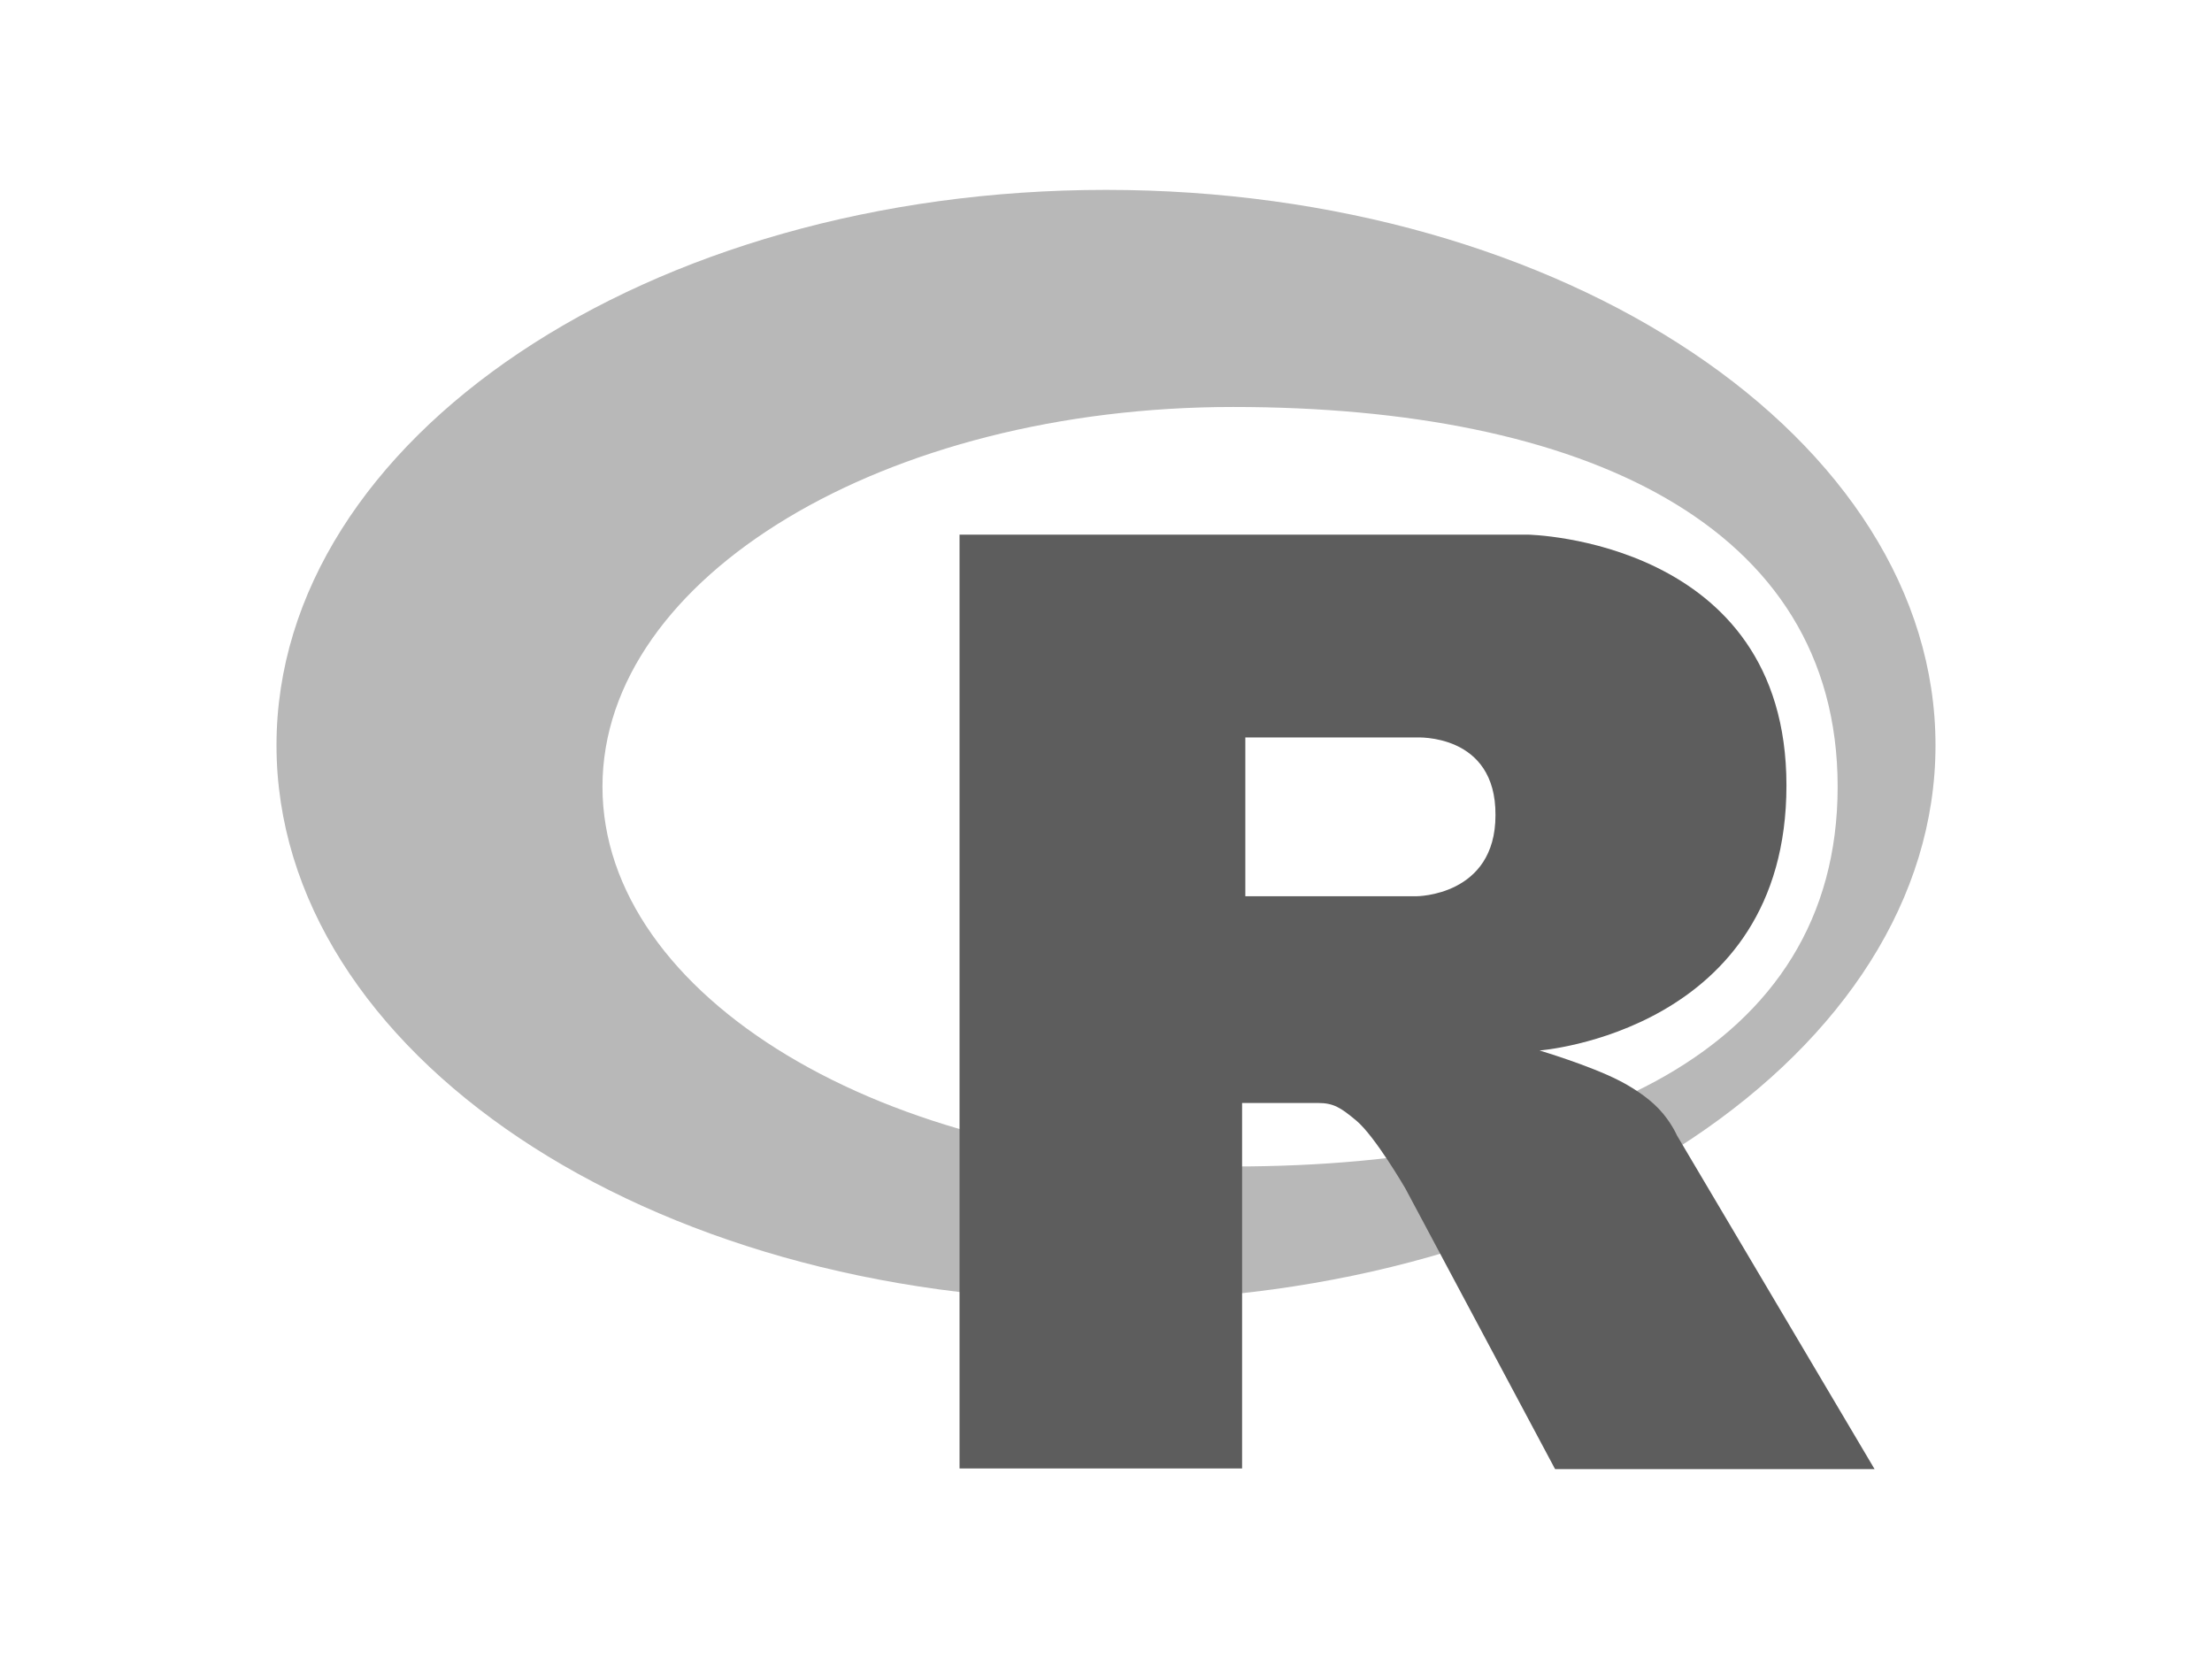
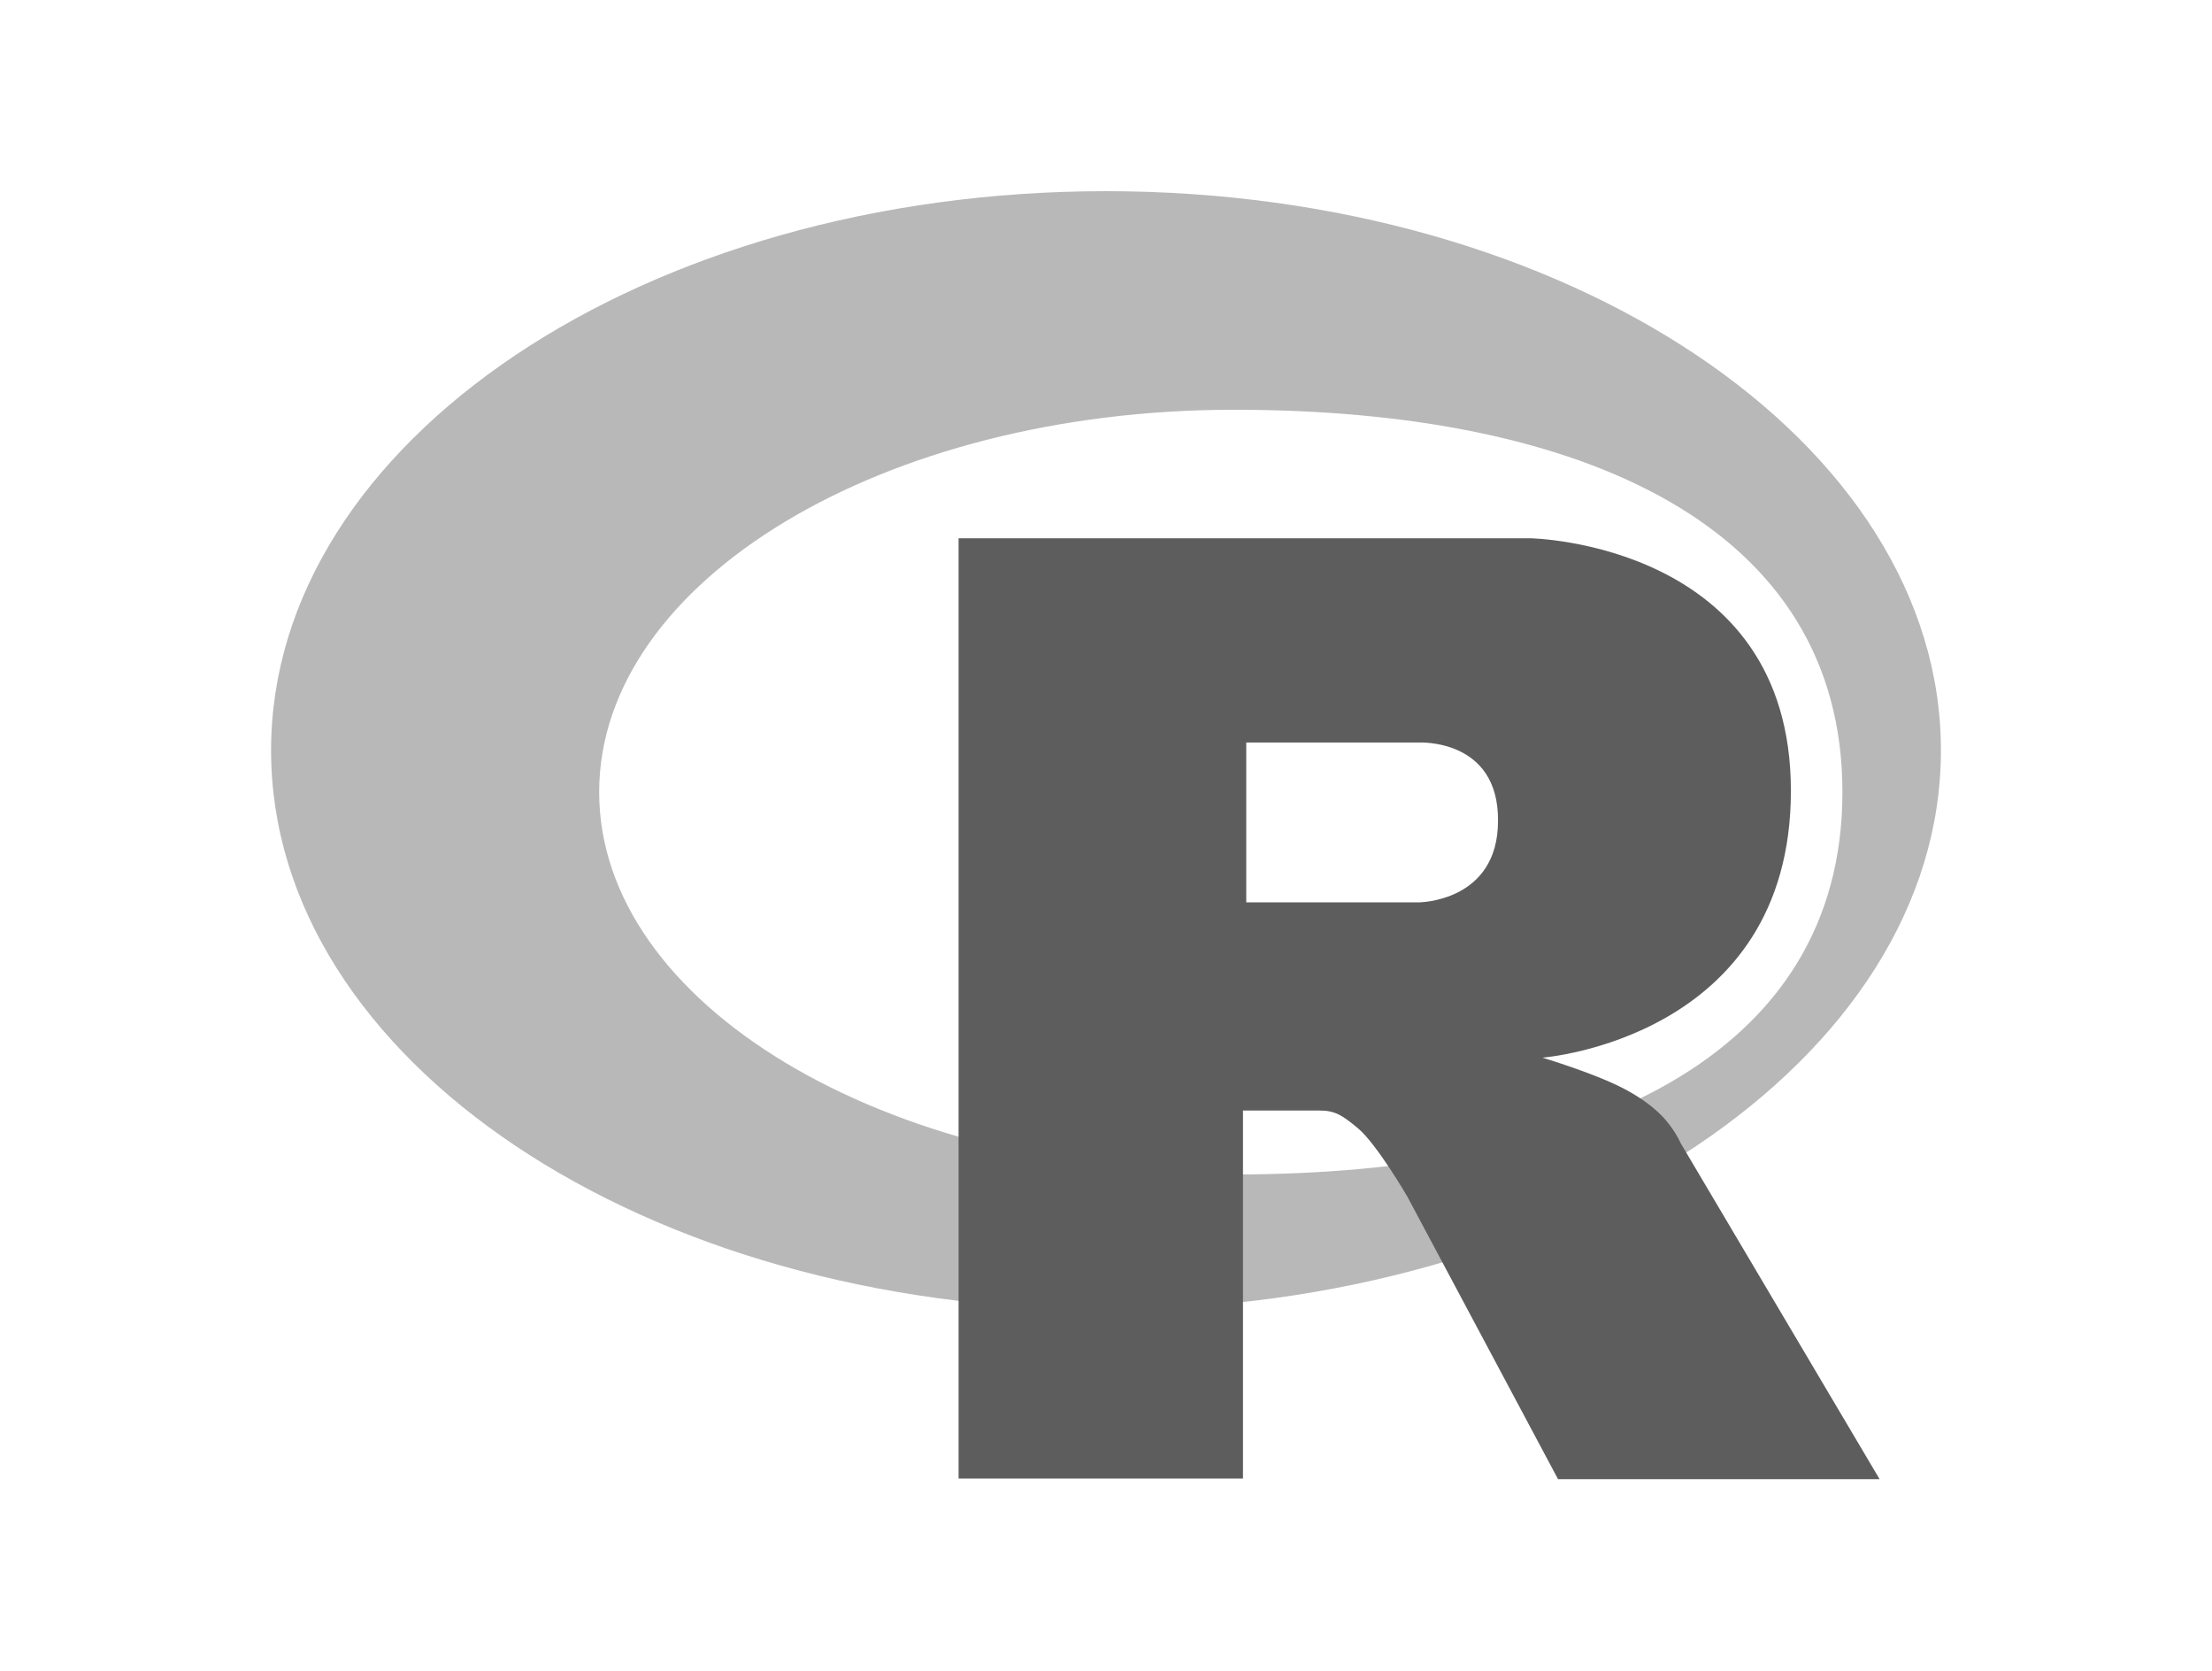
- <svg xmlns="http://www.w3.org/2000/svg" id="body_1" width="256" height="192">
+ <svg xmlns="http://www.w3.org/2000/svg" id="body_1" width="102" height="77">
  <defs>
    <linearGradient transform="matrix(1 0 0 1 0 0)" id="1" x1="95.005" y1="19.01" x2="174.062" y2="249.04">
      <stop stop-color="#B8B8B8" offset="0%" />
      <stop stop-color="#929292" offset="100%" />
    </linearGradient>
  </defs>
-   <g transform="matrix(0.75 0 0 0.75 32.00001 -0)">
+   <g transform="matrix(0.3007812 0 0 0.3007812 12.5 -0)">
    <path d="M128 200.7C 57.3 200.7 0 162.4 0 115C 0 67.7 57.3 29.3 128 29.3C 198.7 29.3 256 67.7 256 115C 256 162.4 198.7 200.7 128 200.7zM147.6 62.8C 93.9 62.8 50.3 89 50.3 121.4C 50.3 153.8 93.9 180 147.6 180C 201.3 180 240.9 162.1 240.9 121.4C 240.9 80.8 201.3 62.8 147.6 62.8z" stroke="none" fill="url(#1)" />
    <path d="M194.9 162.1C 194.9 162.1 202.6 164.4 207.1 166.7C 208.7 167.5 211.4 169.1 213.3 171.1C 215.2 173.1 216.1 175.2 216.1 175.2L216.1 175.2L246.6 226.7L197.3 226.7L174.2 183.4C 174.2 183.4 169.5 175.3 166.6 172.9C 164.2 170.9 163.1 170.2 160.7 170.2L160.7 170.2L149 170.2L149 226.6L105.4 226.6L105.4 82.5L193.1 82.5C 193.1 82.5 233 83.2 233 121.2C 233 159.2 194.9 162.1 194.9 162.1zM175.9 113.8L149.5 113.8L149.5 138.3L175.9 138.3C 175.9 138.3 188.1 138.3 188.1 125.8C 188.2 113.1 175.9 113.8 175.9 113.8z" stroke="none" fill="#5D5D5D" fill-rule="nonzero" />
  </g>
</svg>
